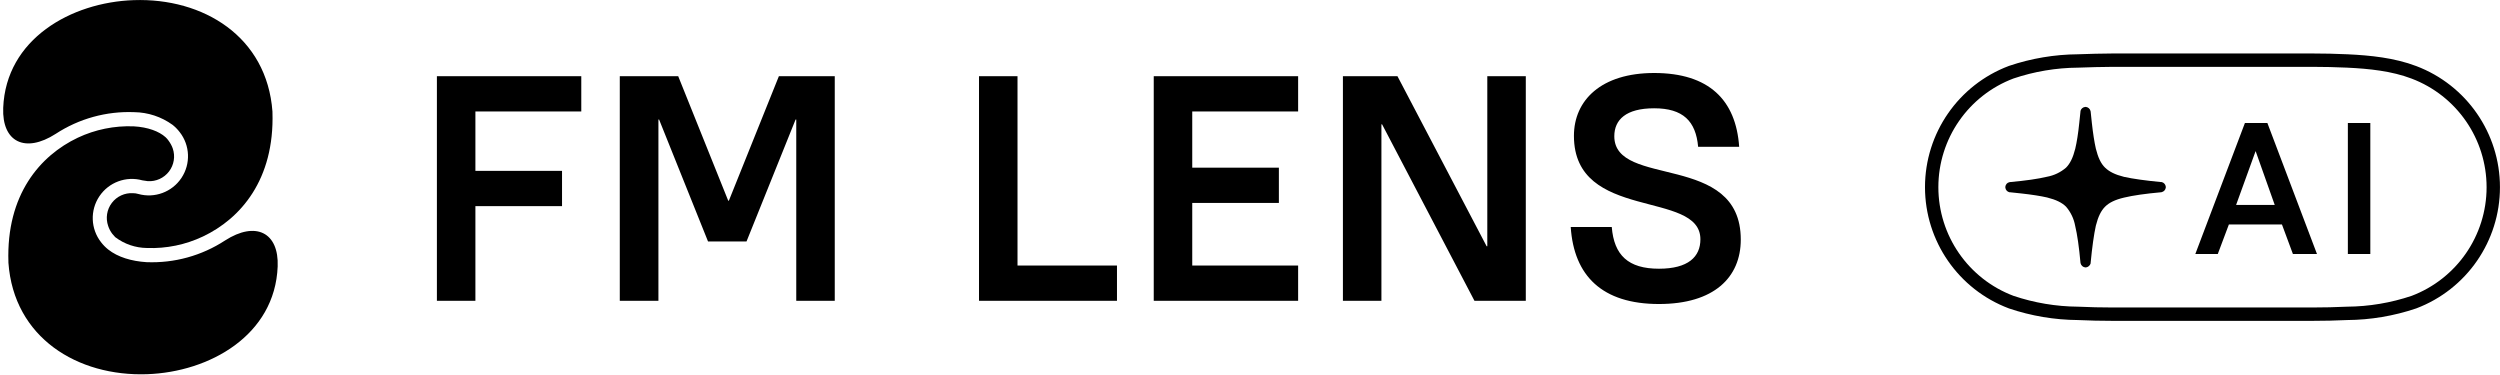
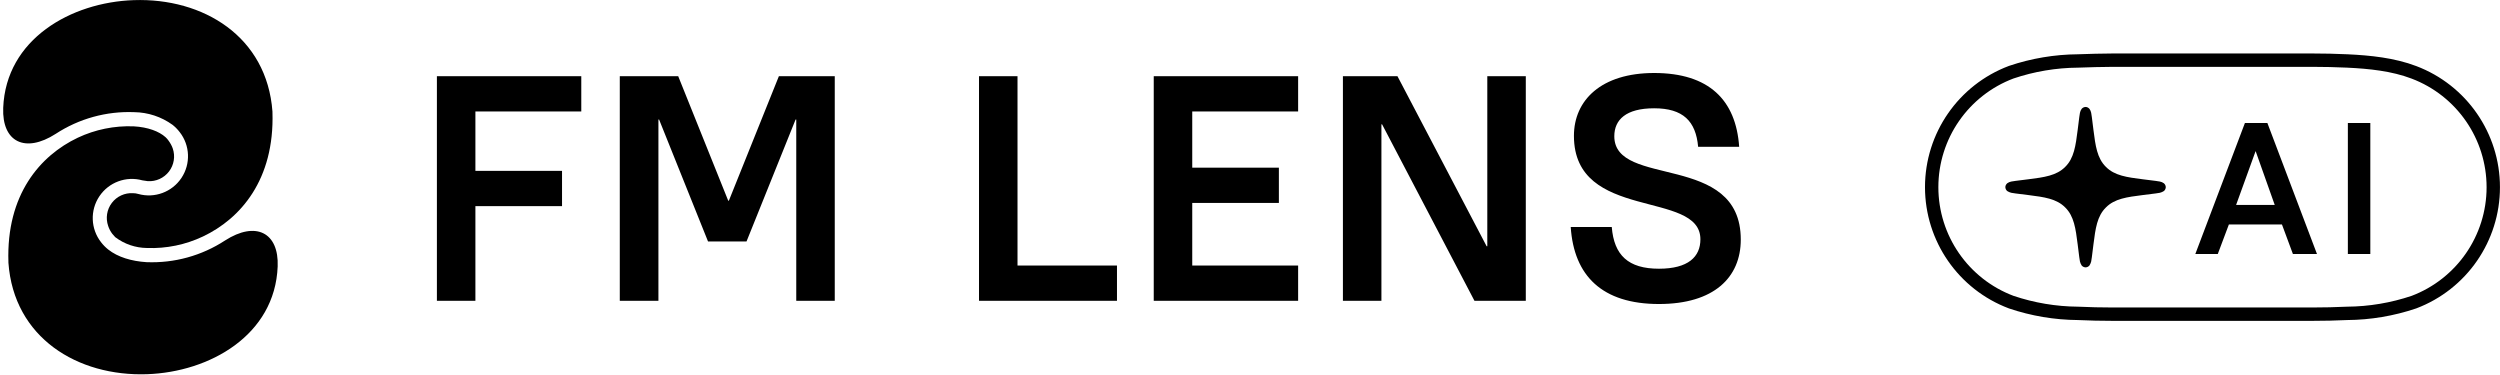
<svg fill="currentColor" viewBox="0 0 187 28">
  <path d="M12.91 9.34a5 5 0 0 0-2.87-.95 10 10 0 0 0-5.87 1.62c-2.3 1.48-4.03.6-3.93-1.94C.44 2.92 5.32.17 10 .01c5.2-.18 9.97 2.72 10.38 8.34v.05c.16 5.04-2.39 7.96-5.2 9.29a9 9 0 0 1-4.18.86 4 4 0 0 1-2.38-.81l-.22-.25a2 2 0 0 1-.31-.59 1.85 1.85 0 0 1 1.86-2.45q.2 0 .4.06a2.93 2.93 0 0 0 3.09-4.63q-.23-.3-.53-.54" />
  <path d="M8.09 18.66c.73.58 1.76.88 2.87.95a10 10 0 0 0 5.87-1.62c2.3-1.48 4.04-.6 3.94 1.94-.2 5.15-5.1 7.9-9.77 8.06-5.19.18-9.97-2.72-10.37-8.34v-.05C.46 14.56 3 11.64 5.82 10.3A9 9 0 0 1 10 9.45c1.08.06 1.9.38 2.38.81q.13.12.22.25.22.3.32.59a1.85 1.85 0 0 1-1.87 2.45l-.4-.06a2.93 2.93 0 0 0-3.09 4.63q.23.3.53.54m24.59 3.84V5.7h10.8v2.64h-7.92v4.44h6.48v2.64h-6.48v7.08zm13.68 0V5.7h4.37l3.74 9.31h.05l3.74-9.31h4.18v16.8h-2.88V8.94h-.05l-3.67 9.12h-2.88L49.3 8.94h-.05V22.5zm26.87 0V5.7h2.88v14.16h7.44v2.64zm13.07 0V5.7h10.8v2.64h-7.92v4.2h6.48v2.64h-6.48v4.68h7.92v2.64zm14.15 0V5.7h4.08l6.67 12.72h.05V5.7h2.88v16.8h-3.84l-6.91-13.2h-.05v13.2zm23.64.24c-4.25 0-6.36-2.11-6.6-5.76h3.07c.17 2.11 1.23 3.12 3.53 3.12 2.19 0 3.1-.89 3.1-2.2 0-3.73-9.46-1.3-9.46-7.74 0-2.66 2.04-4.7 6-4.7 4.1 0 6.12 2.02 6.36 5.52h-3.07c-.17-1.92-1.13-2.88-3.29-2.88-2.11 0-2.98.86-2.98 2.09 0 3.91 9.46 1.15 9.46 7.73 0 2.83-2 4.82-6.12 4.82" />
  <path fill="none" stroke="currentColor" d="M172.97 4.5q1.3 0 2.6.06c1.7.08 3.44.26 4.99.85a9.19 9.19 0 0 1 0 17.19 16 16 0 0 1-5 .84q-1.29.06-2.6.06h-14.93q-1.3 0-2.6-.06a16 16 0 0 1-4.99-.84 9.19 9.19 0 0 1 0-17.2 16 16 0 0 1 5-.84q1.29-.05 2.6-.06z" />
-   <path fill-rule="evenodd" d="M156.04 8a.4.4 0 0 1 .33.3l.01.04.09.85q.13 1.18.3 1.93c.17.68.38 1.12.69 1.42s.74.52 1.42.69q1 .22 2.78.39h.04a.4.4 0 0 1 .3.34v.08a.4.4 0 0 1-.3.33l-.04.01q-1.78.16-2.78.4c-.68.16-1.12.38-1.42.68s-.52.74-.69 1.42q-.22 1-.39 2.78v.04a.4.4 0 0 1-.14.21.4.4 0 0 1-.2.09h-.08a.4.4 0 0 1-.33-.3l-.01-.04q-.16-1.78-.4-2.78a3 3 0 0 0-.68-1.42c-.3-.3-.74-.52-1.42-.69q-.75-.17-1.93-.3l-.85-.09h-.04a.4.4 0 0 1-.3-.34v-.08c.02-.16.14-.3.3-.33l.04-.01q1.78-.16 2.78-.4a3 3 0 0 0 1.42-.68c.3-.3.52-.74.69-1.42q.18-.76.3-1.93l.09-.85V8.3a.4.4 0 0 1 .34-.3z" clip-rule="evenodd" />
-   <path d="m164.21 19 3.71-9.8h1.68l3.71 9.8h-1.8l-.82-2.21h-3.97l-.83 2.21zm3.05-3.67h2.89l-1.43-4.03zm8.36 3.67V9.2h1.68V19z" />
+   <path d="M156 8q.16 0 .29.14.1.14.13.3l.05.32.12.96c.15 1.18.27 2.11.93 2.76.65.66 1.58.78 2.76.93l.96.12.32.05q.16.03.3.13a.4.4 0 0 1 .14.29.4.4 0 0 1-.14.29 1 1 0 0 1-.3.13l-.32.05-.96.12c-1.18.15-2.11.27-2.76.93-.66.65-.78 1.58-.93 2.76l-.12.96-.05.32a1 1 0 0 1-.13.3.4.4 0 0 1-.29.14.4.4 0 0 1-.29-.14 1 1 0 0 1-.13-.3l-.05-.32-.12-.96c-.15-1.18-.27-2.11-.93-2.76-.65-.66-1.58-.78-2.76-.93l-.96-.12-.32-.05a1 1 0 0 1-.3-.13.4.4 0 0 1-.14-.29q0-.16.14-.29.14-.1.3-.13l.32-.05.96-.12c1.18-.15 2.11-.27 2.76-.93.66-.65.78-1.58.93-2.76l.12-.96.05-.32q.03-.16.13-.3A.4.4 0 0 1 156 8m8.21 11 3.71-9.8h1.68l3.71 9.8h-1.8l-.82-2.21h-3.97l-.83 2.21zm3.05-3.67h2.89l-1.43-4.03zm8.36 3.67V9.2h1.68V19z" />
</svg>
